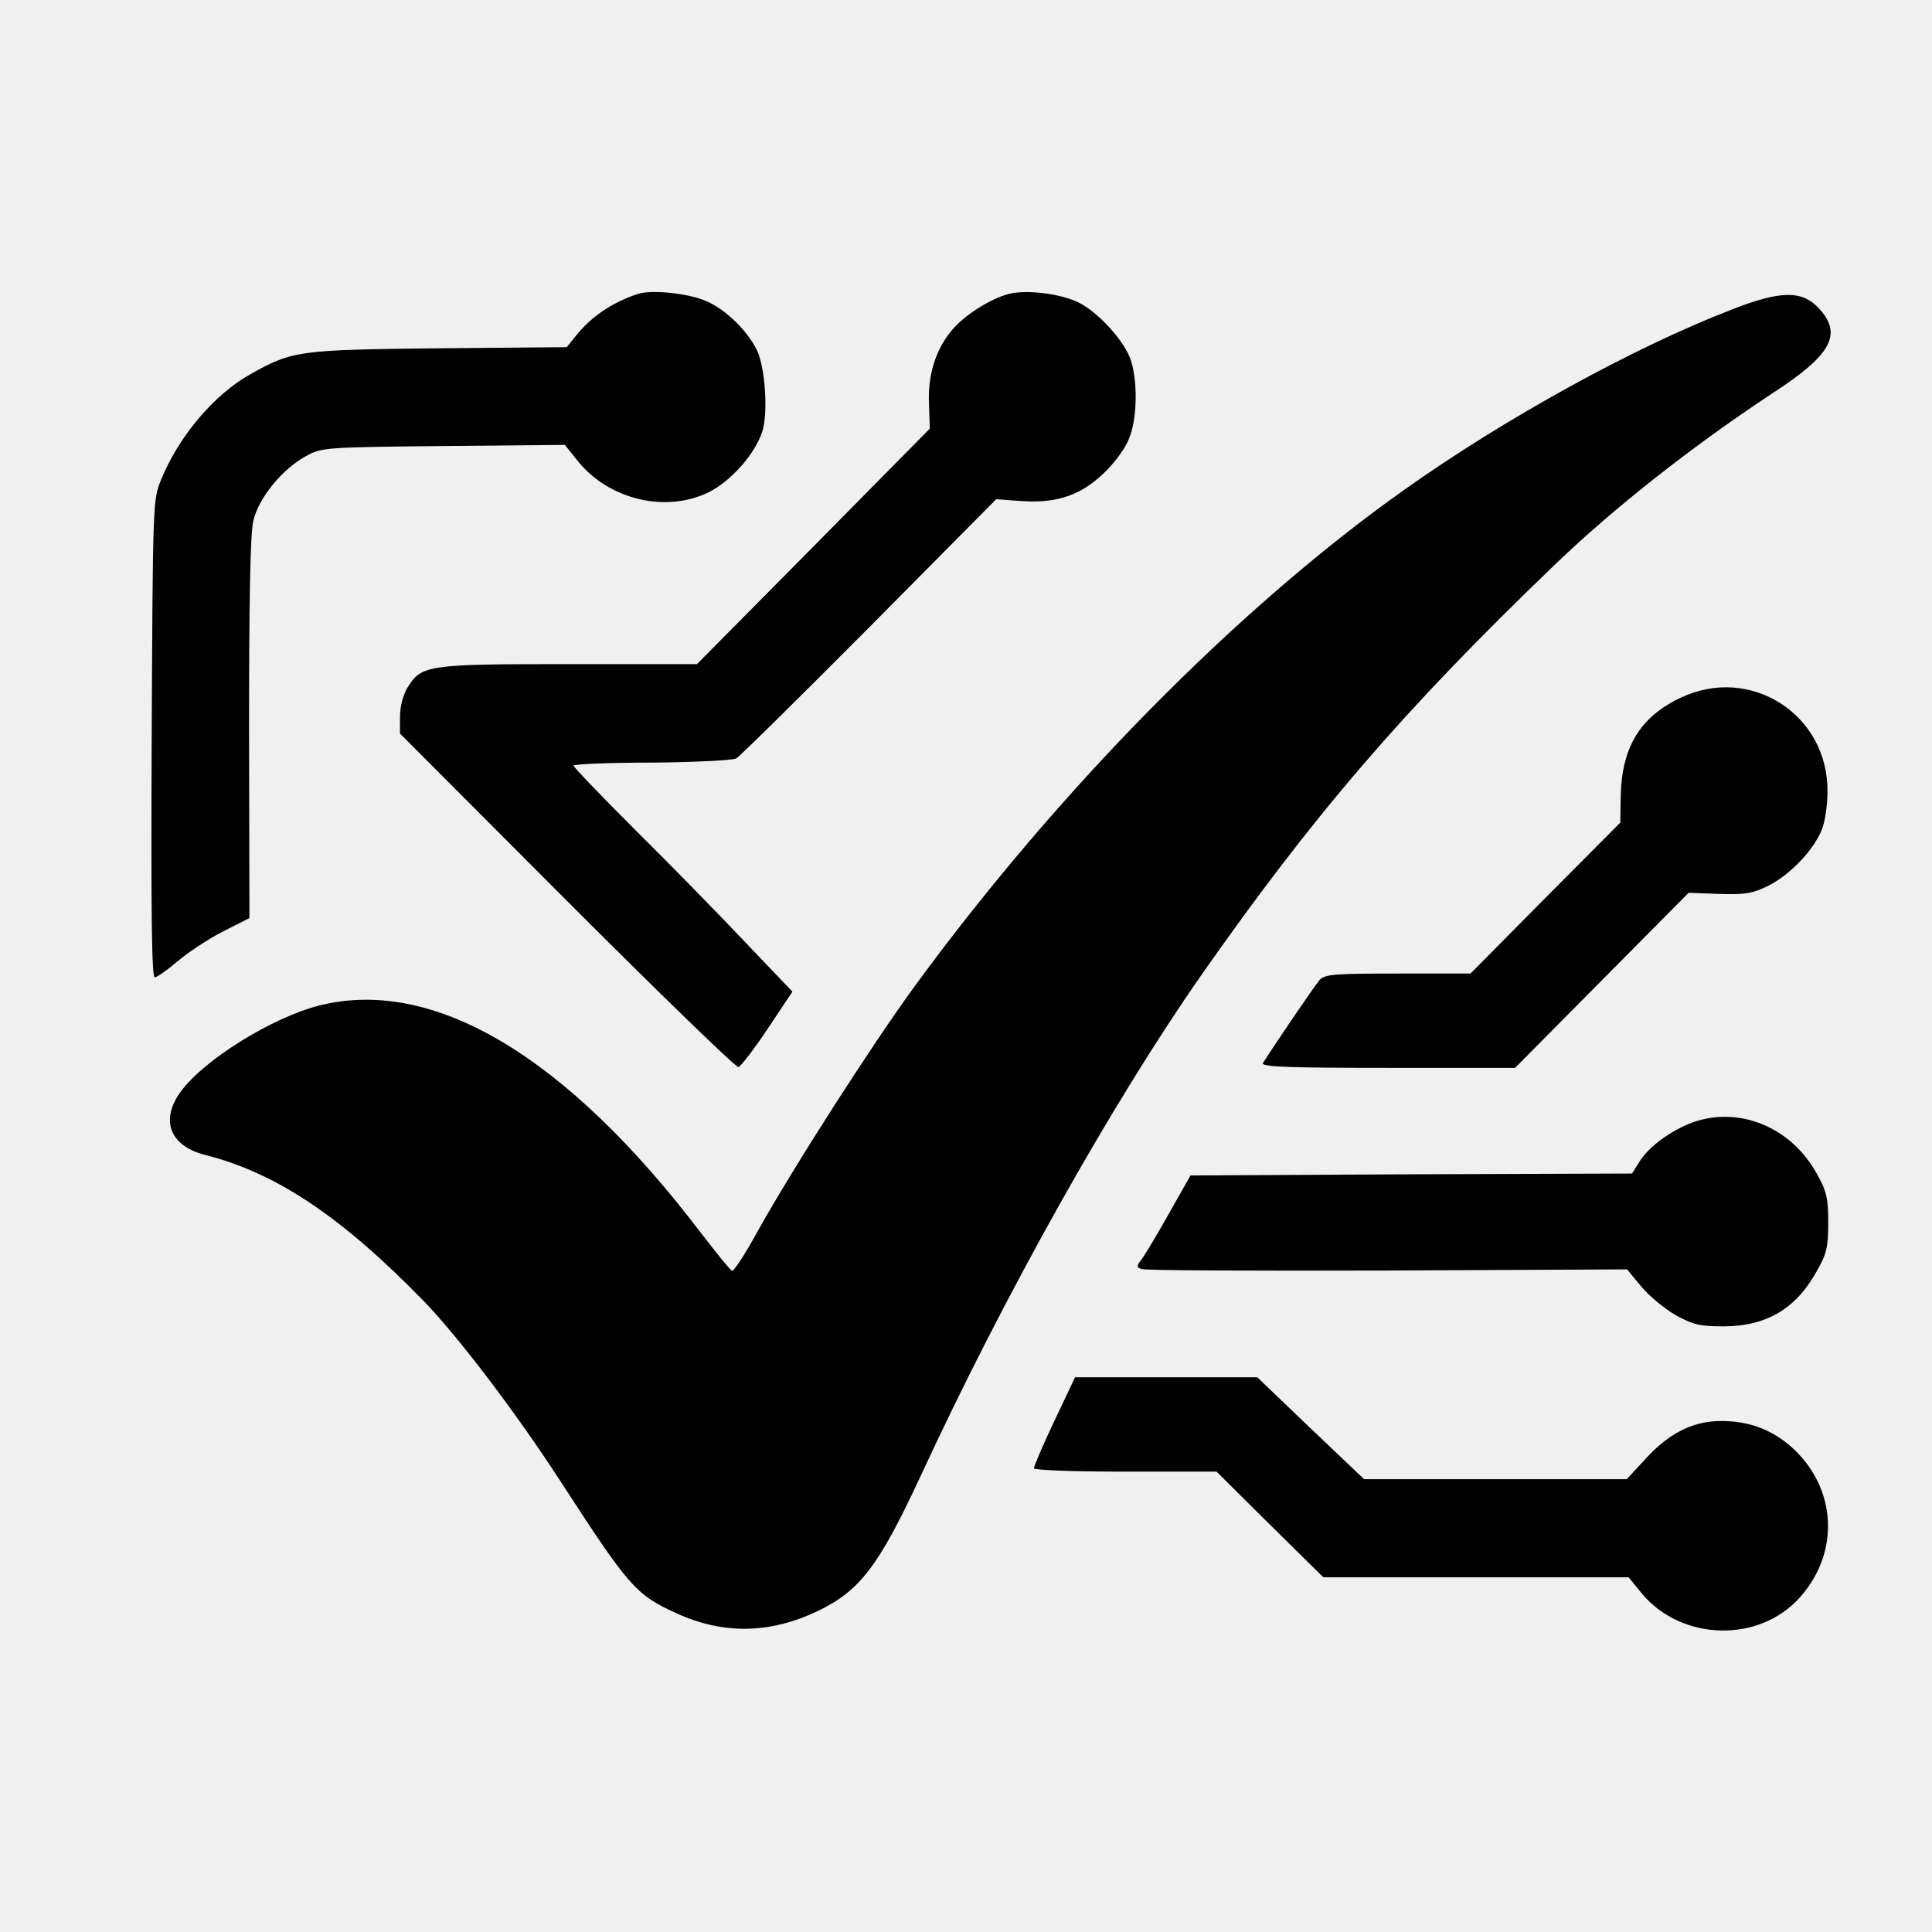
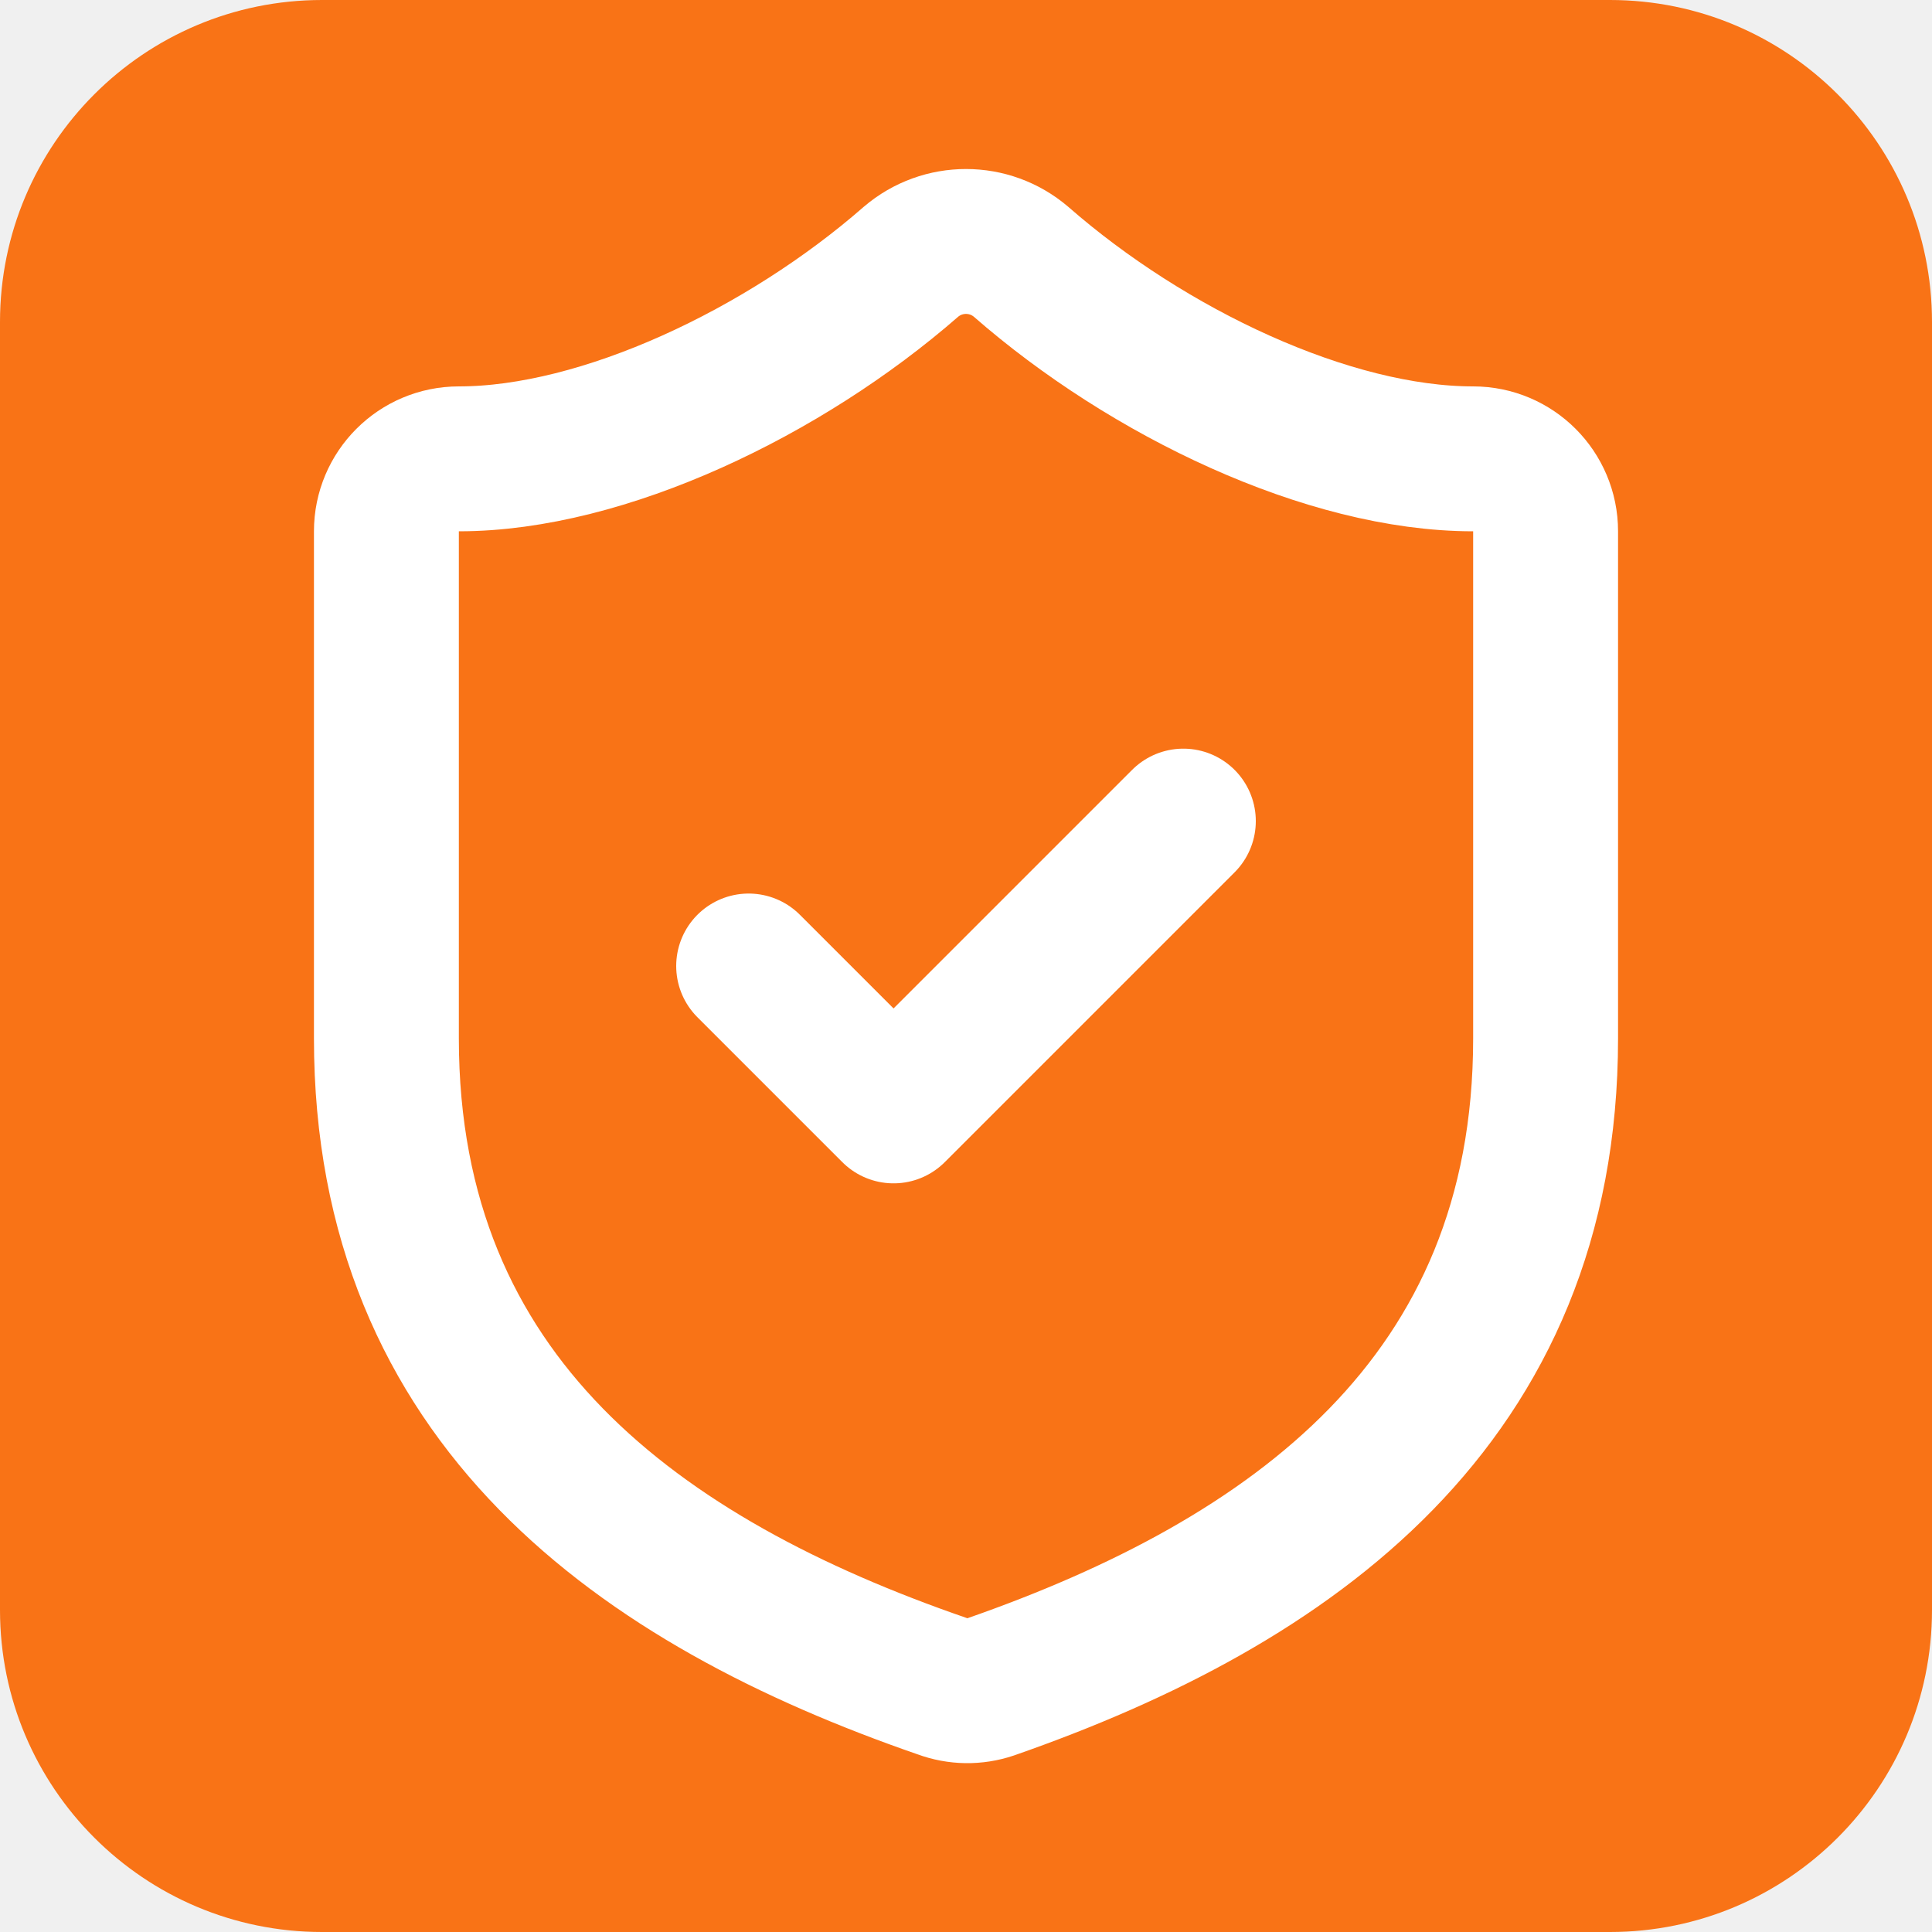
- <svg xmlns="http://www.w3.org/2000/svg" version="1.0" width="512pt" height="512pt" viewBox="0 0 512 512" preserveAspectRatio="xMidYMid meet">
-   <g transform="translate(0,512) scale(0.1,-0.1)" fill="#000000" stroke="none">
-     <path d="M1690 4341 c-69 -23 -125 -61 -167 -115 l-21 -26 -338 -3 c-372 -4 -389 -6 -501 -69 -96 -54 -189 -164 -236 -279 -22 -54 -22 -60 -25 -686 -2 -455 0 -633 8 -633 6 0 33 19 60 42 27 23 81 59 120 79 l71 36 -1 500 c0 330 3 517 11 551 13 61 77 140 143 175 39 21 53 22 362 25 l321 3 36 -45 c83 -101 233 -136 346 -80 58 29 122 101 141 160 16 48 8 170 -14 216 -25 51 -82 107 -132 129 -48 22 -147 32 -184 20z" />
-     <path d="M2673 4341 c-49 -13 -119 -57 -152 -98 -42 -51 -63 -119 -59 -195 l2 -64 -308 -312 -309 -312 -339 0 c-375 0 -391 -2 -428 -62 -12 -20 -20 -51 -20 -78 l0 -44 442 -443 c244 -244 448 -442 455 -441 6 2 41 47 77 101 l66 99 -125 131 c-69 73 -199 206 -290 296 -91 91 -165 168 -165 172 0 4 93 8 206 8 114 1 215 6 225 11 10 6 169 163 354 349 l335 338 69 -5 c92 -6 156 16 216 74 26 24 55 63 65 87 23 49 26 149 8 209 -15 51 -87 131 -141 157 -48 23 -137 34 -184 22z" />
-     <path d="M4590 4300 c-261 -101 -601 -288 -870 -479 -441 -313 -916 -795 -1297 -1316 -115 -158 -321 -479 -418 -653 -31 -57 -61 -102 -65 -100 -5 2 -41 47 -82 100 -357 470 -710 680 -1013 603 -125 -32 -305 -144 -366 -228 -55 -75 -29 -143 62 -167 192 -48 365 -165 585 -391 91 -95 243 -295 359 -474 181 -279 199 -301 307 -350 124 -57 247 -55 374 5 113 54 163 120 274 359 223 482 508 989 743 1326 299 427 537 704 938 1089 156 150 363 313 575 453 157 102 187 156 126 224 -45 50 -101 50 -232 -1z" />
-     <path d="M4454 3271 c-108 -51 -157 -132 -159 -264 l-1 -67 -199 -200 -198 -200 -192 0 c-170 0 -194 -2 -208 -17 -12 -14 -107 -153 -150 -220 -6 -10 62 -13 330 -13 l338 0 230 232 230 232 81 -3 c70 -2 88 1 131 22 57 29 118 93 140 146 9 20 16 66 16 102 3 205 -204 338 -389 250z" />
-     <path d="M4487 2146 c-57 -21 -114 -62 -140 -101 l-22 -35 -585 -2 -585 -3 -60 -106 c-33 -59 -66 -113 -73 -121 -10 -13 -10 -17 3 -21 8 -4 301 -5 651 -4 l636 3 38 -46 c21 -25 62 -59 92 -76 46 -25 63 -29 128 -29 112 1 190 47 245 147 26 45 30 64 30 128 0 64 -4 83 -30 129 -68 124 -205 180 -328 137z" />
-     <path d="M2794 1354 c-30 -63 -54 -120 -54 -125 0 -5 101 -9 242 -9 l242 0 141 -140 142 -140 404 0 405 0 36 -44 c106 -126 312 -130 419 -8 106 120 96 289 -22 396 -55 49 -118 72 -196 70 -70 -2 -132 -34 -192 -100 l-50 -54 -348 0 -348 0 -142 135 -141 135 -242 0 -241 0 -55 -116z" />
+ <svg xmlns="http://www.w3.org/2000/svg" width="24" height="24" viewBox="0 0 24 24">
+   <rect width="24" height="24" fill="#f97316" rx="4" />
+   <g fill="none" stroke="#ffffff" stroke-width="2" stroke-linecap="round" stroke-linejoin="round" transform="translate(12,12) scale(0.9) translate(-12,-12)">
+     <path d="M20 13c0 5-3.5 7.5-7.66 8.95a1 1 0 0 1-.67-.01C7.5 20.5 4 18 4 13V6a1 1 0 0 1 1-1c2 0 4.5-1.2 6.24-2.72a1.17 1.17 0 0 1 1.52 0C14.51 3.81 17 5 19 5a1 1 0 0 1 1 1z" />
+     <path d="m9 12 2 2 4-4" />
  </g>
</svg>
